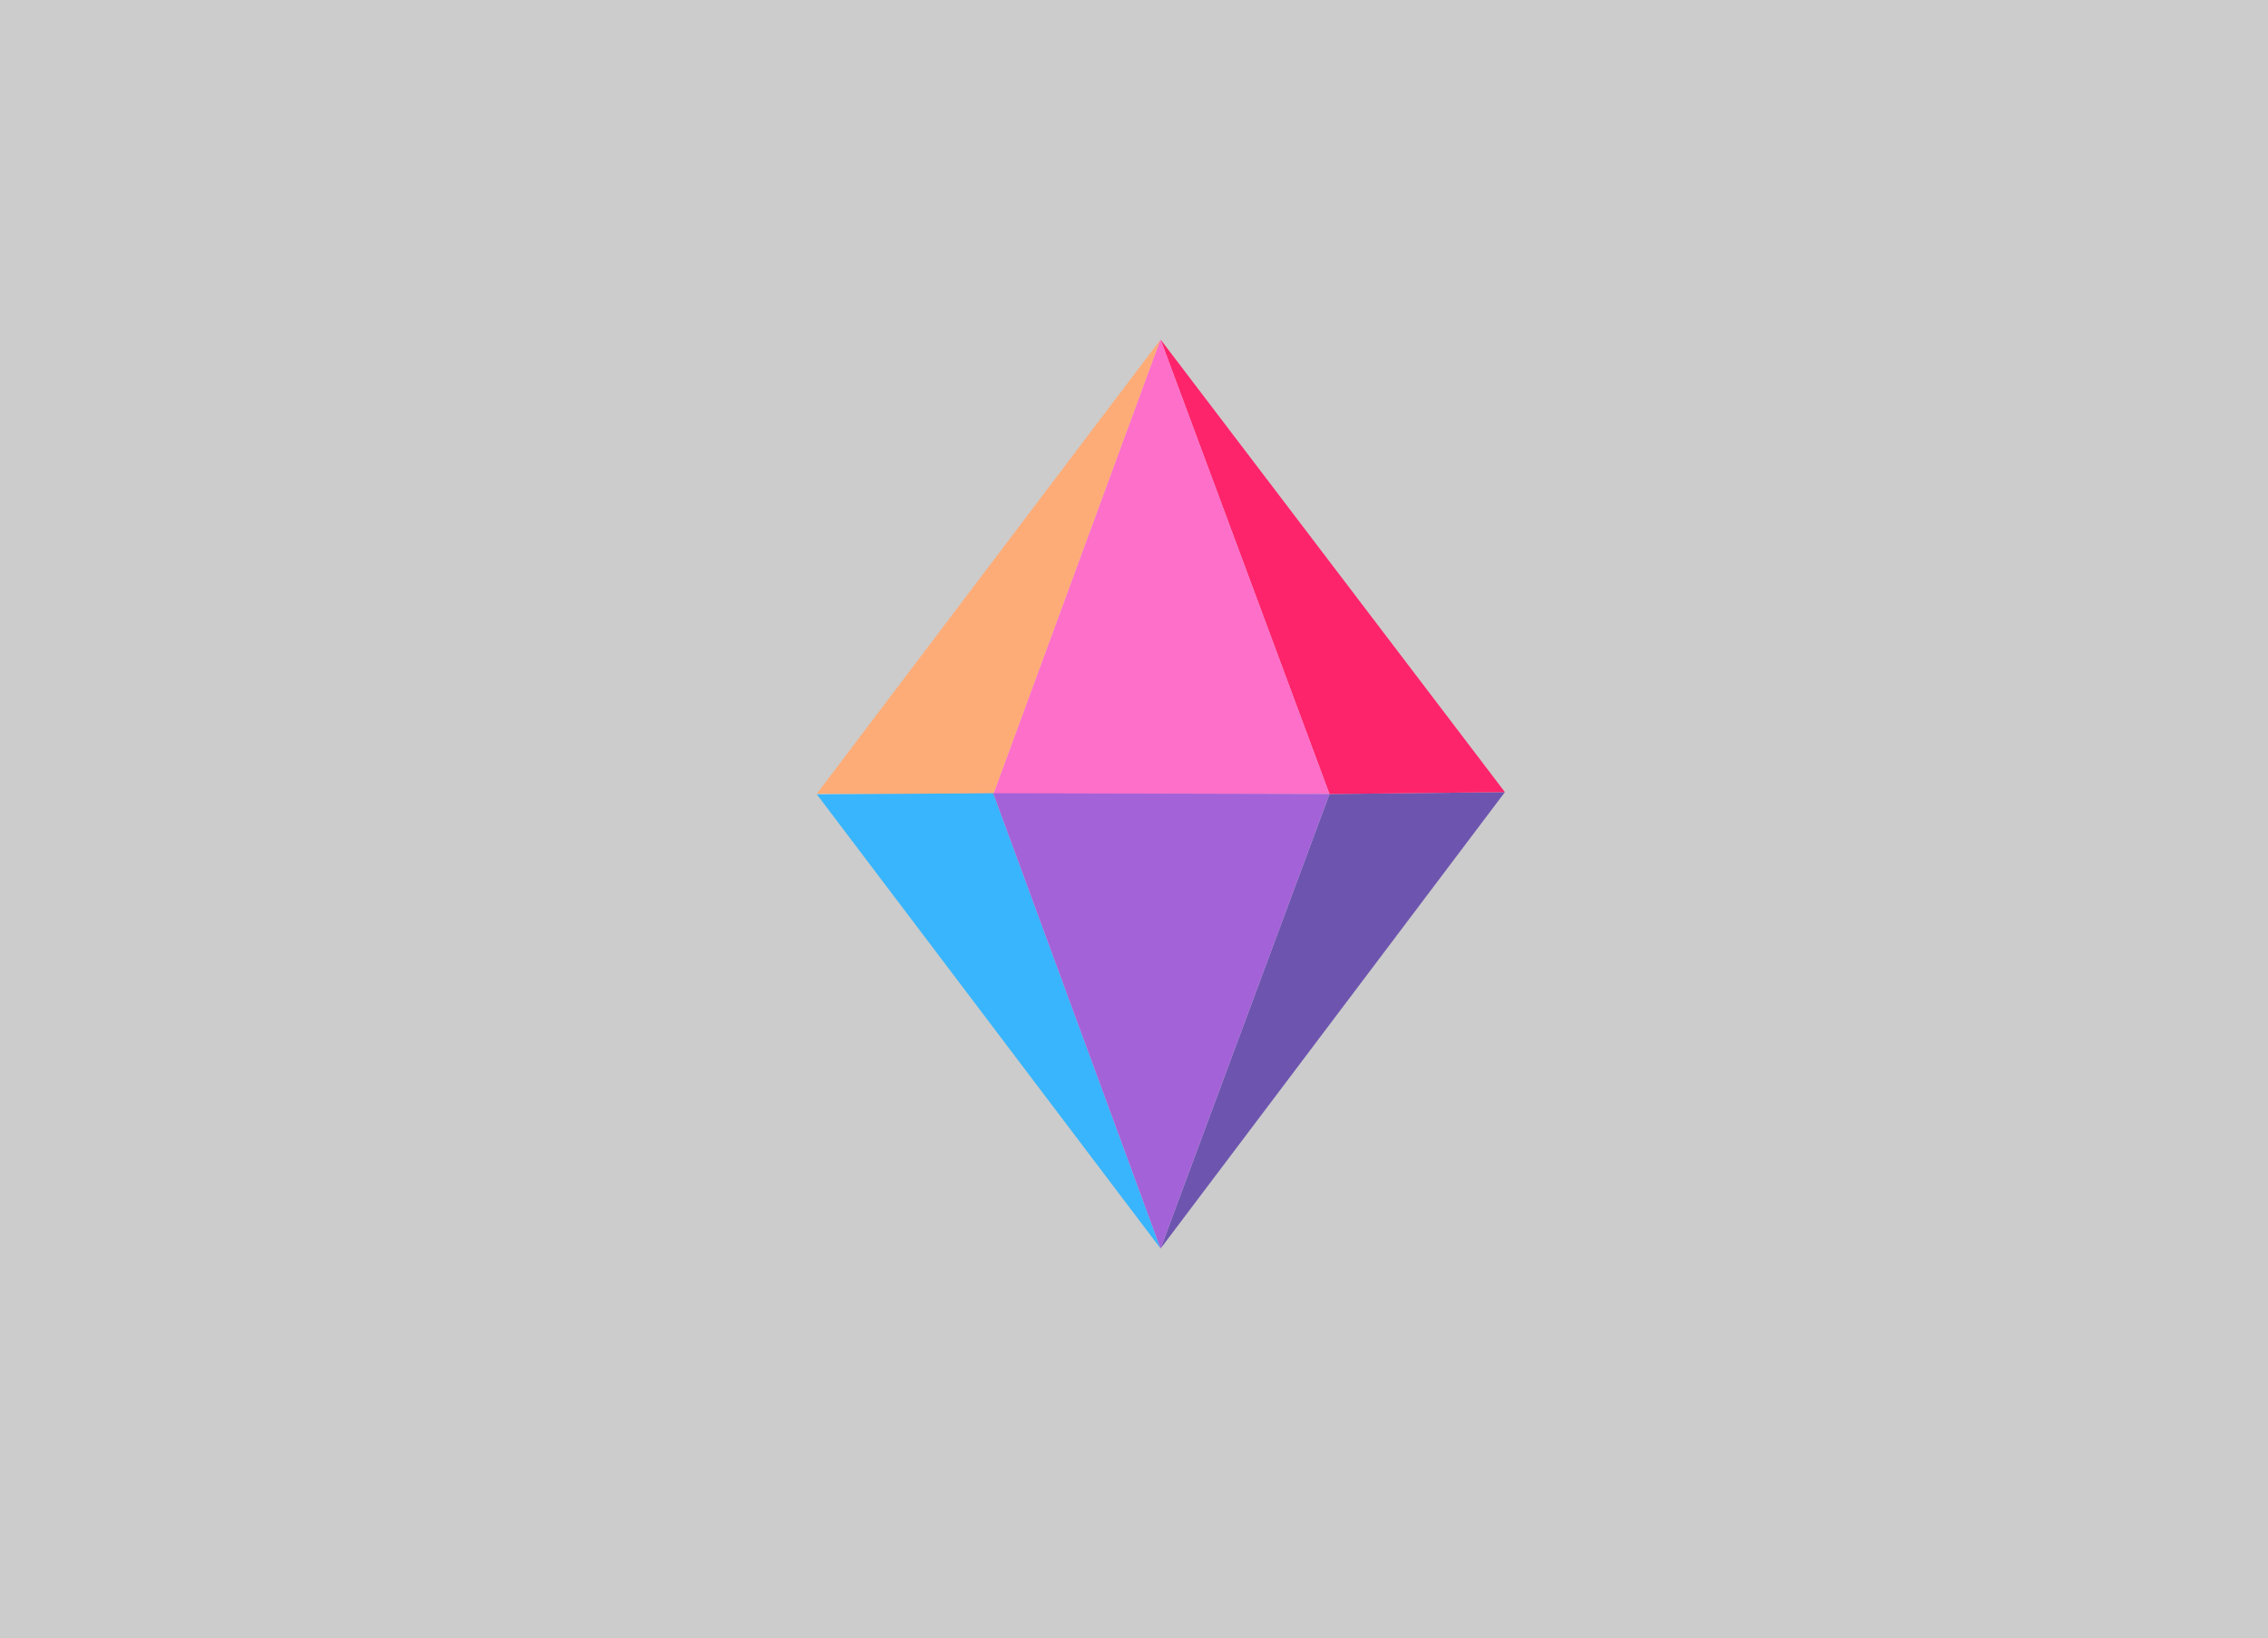
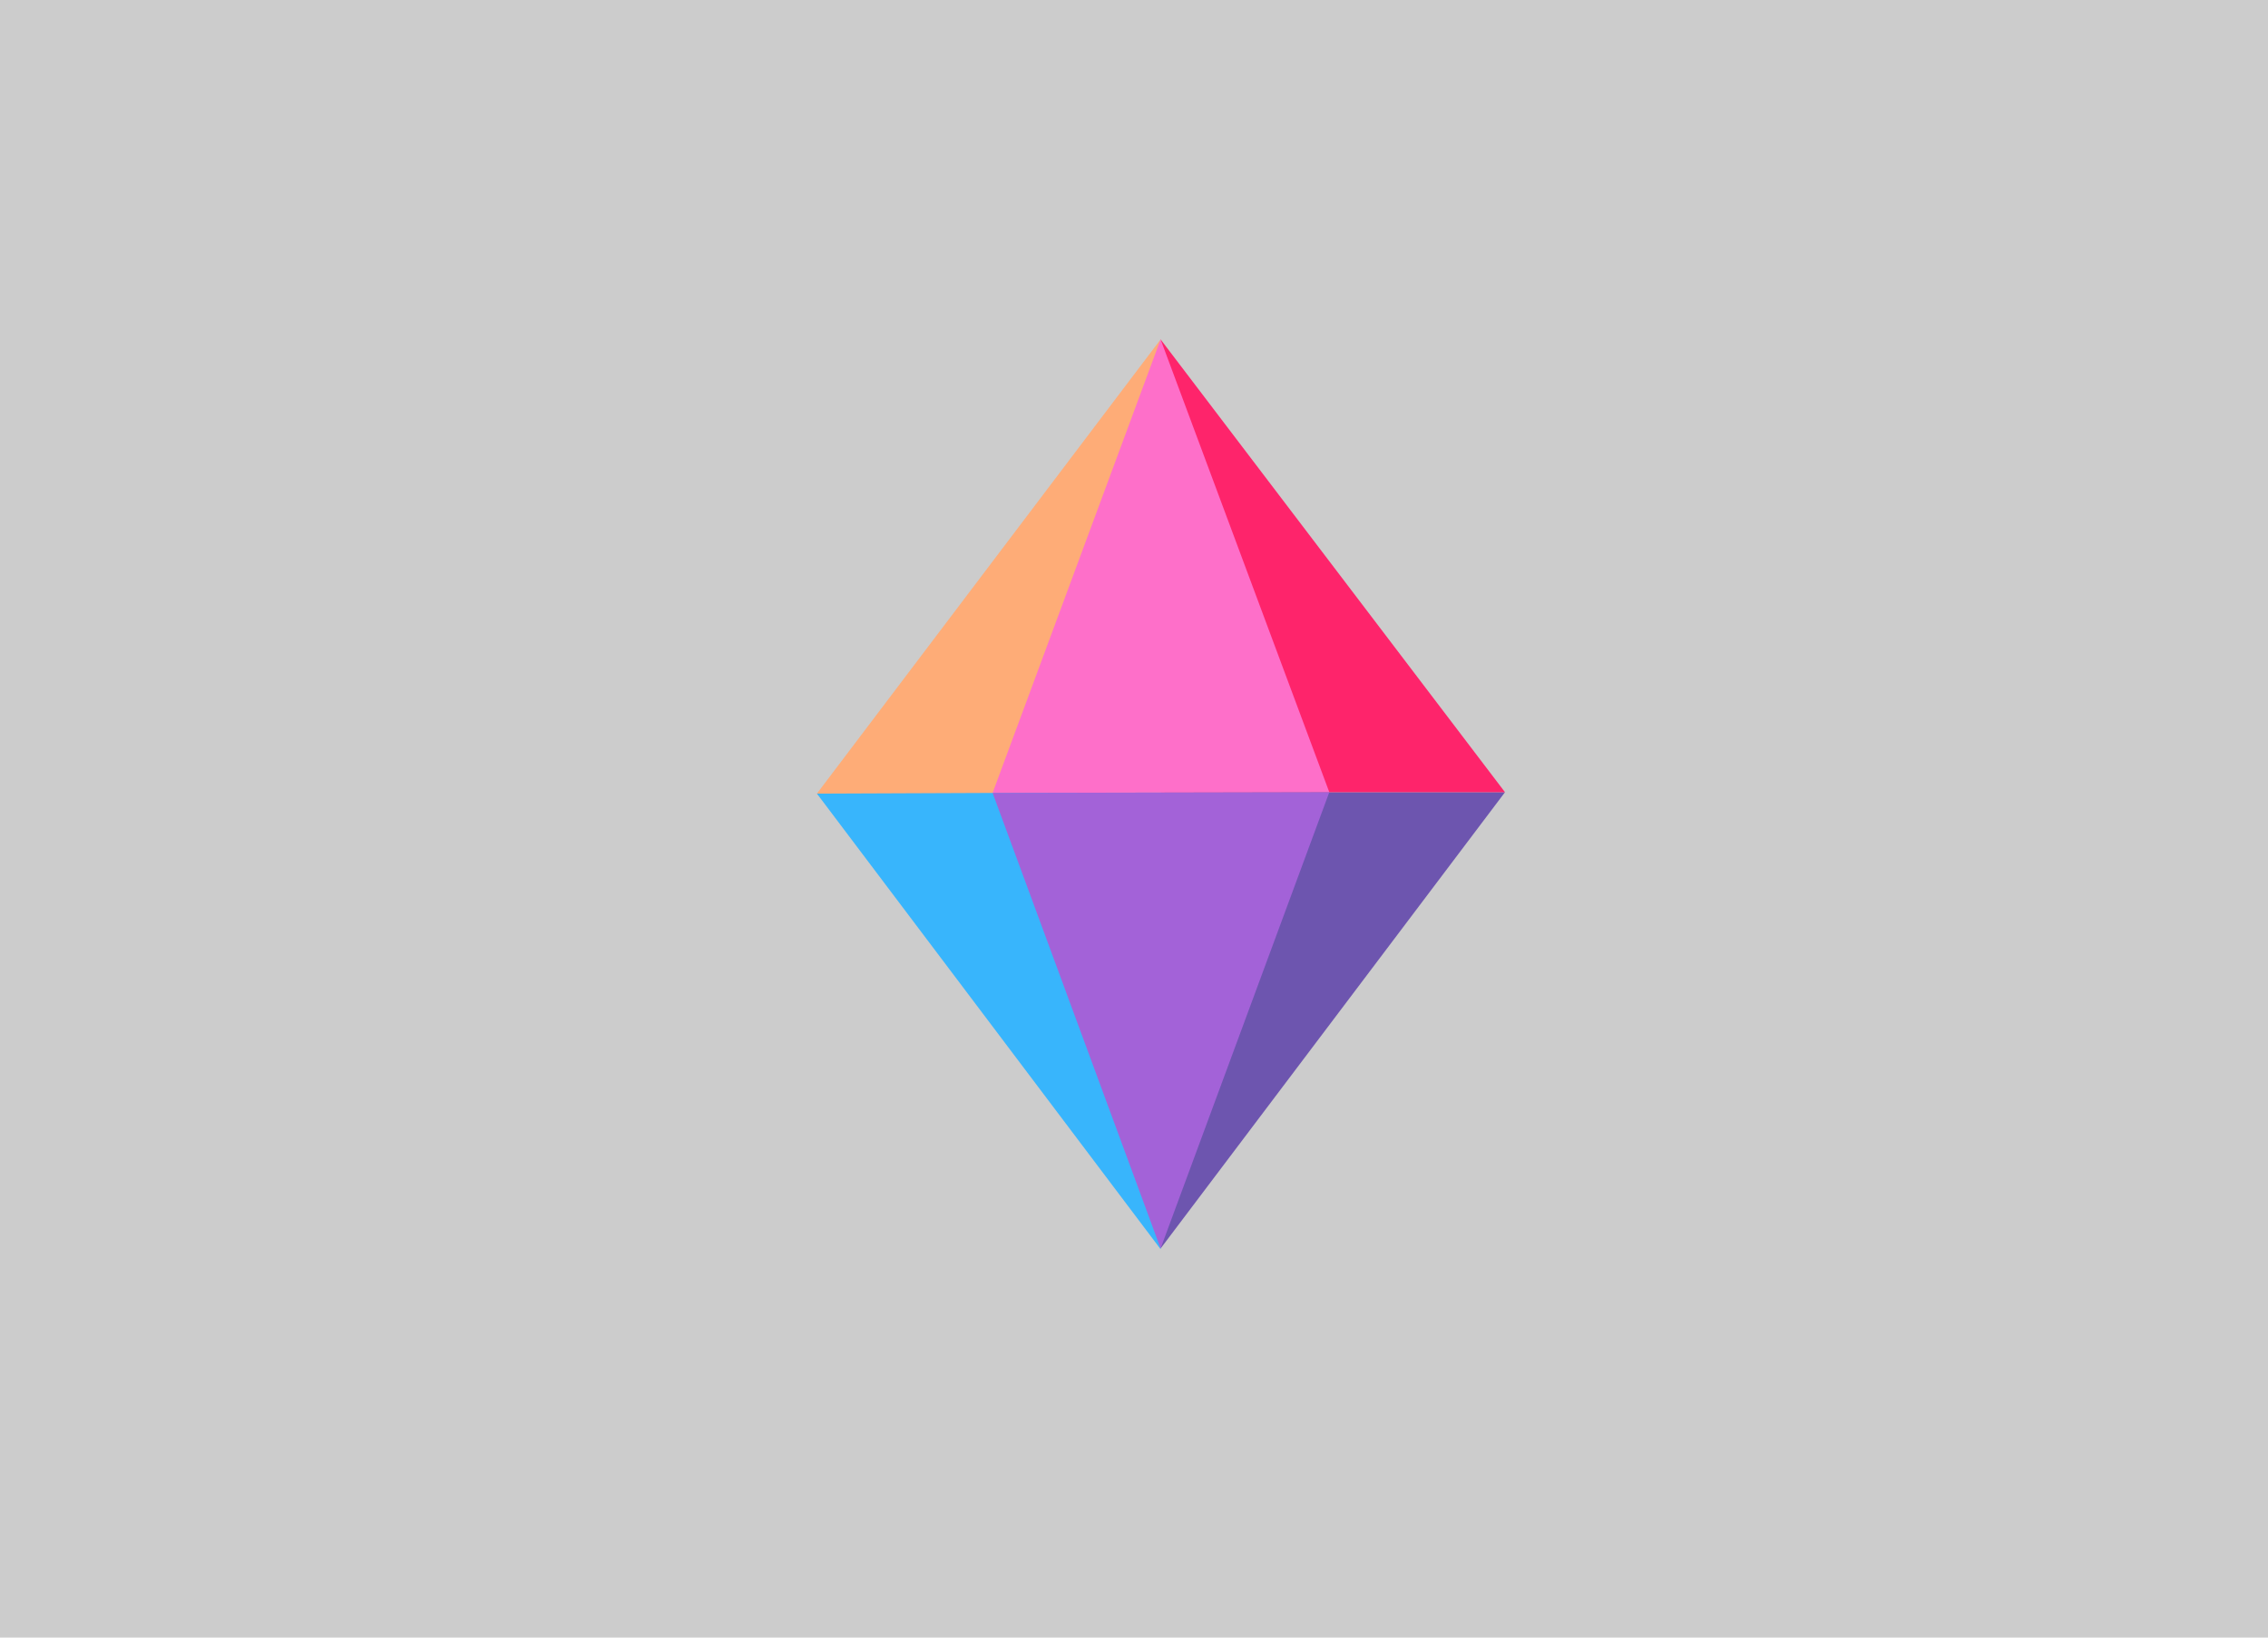
- <svg xmlns="http://www.w3.org/2000/svg" xmlns:xlink="http://www.w3.org/1999/xlink" width="324px" height="234px" viewBox="0 0 324 234" version="1.1" id="svg847">
-   <defs id="defs851">
-     <filter style="color-interpolation-filters:sRGB" id="filter1769" x="-0.057" width="1.115" y="-0.057" height="1.114">
-       <feGaussianBlur stdDeviation="3.531" id="feGaussianBlur1771" />
-     </filter>
-     <radialGradient id="c" cx="158.429" cy="578.088" r="65" xlink:href="#a" gradientUnits="userSpaceOnUse" gradientTransform="matrix(0,-1.98198,1.8439,0,-980.7539,341.4141)" fx="158.429" fy="578.088" />
-     <linearGradient id="a">
-       <stop offset="0" stop-color="#fd5" id="stop1478" />
-       <stop offset=".1" stop-color="#fd5" id="stop1480" />
-       <stop offset=".5" stop-color="#ff543e" id="stop1482" />
-       <stop offset="1" stop-color="#c837ab" id="stop1484" />
-     </linearGradient>
-     <radialGradient id="d" cx="147.694" cy="473.455" r="65" xlink:href="#b" gradientUnits="userSpaceOnUse" gradientTransform="matrix(0.17394,0.86872,-3.5818,0.71718,1698.996,-571.0829)" fx="147.694" fy="473.455" />
-     <linearGradient id="b">
-       <stop offset="0" stop-color="#3771c8" id="stop1471" />
-       <stop stop-color="#3771c8" offset=".128" id="stop1473" />
-       <stop offset="1" stop-color="#60f" stop-opacity="0" id="stop1475" />
-     </linearGradient>
-     <radialGradient id="a-3" cx="101.9" cy="809" r="1.1" gradientTransform="matrix(800,0,0,-800,-81739.356,647557.63)" gradientUnits="userSpaceOnUse">
-       <stop offset="0" style="stop-color:#09f" id="stop2227" />
-       <stop offset=".6" style="stop-color:#a033ff" id="stop2229" />
-       <stop offset=".9" style="stop-color:#ff5280" id="stop2231" />
-       <stop offset="1" style="stop-color:#ff7061" id="stop2233" />
-     </radialGradient>
-   </defs>
-   <g id="surface1" style="fill-opacity:1;fill:#cccccc">
-     <rect x="0" y="0" width="324" height="234" style="fill:#cccccc;fill-opacity:1;stroke:none" id="rect840" />
-     <path style="fill:#cccccc;stroke-width:1.022;stroke-linecap:butt;stroke-linejoin:miter;stroke:rgb(100%, 100%, 100%);stroke-opacity:1;stroke-miterlimit:4;fill-opacity:1" d="M -0.944 -1.083 L 181.217 -1.083 L 181.217 130.605 L -0.944 130.605 Z M -0.944 -1.083 " transform="matrix(1.8,0,0,1.8,0,0)" id="path842" />
-   </g>
-   <path style="fill:url(#linearGradient1780);fill-opacity:1;stroke-width:0.379" d="m 165.796,48.511 c -36.229,0 -65.692,29.453 -65.705,65.654 -0.006,12.405 3.466,24.488 10.041,34.943 l 1.563,2.483 -6.637,24.228 24.859,-6.518 2.4,1.422 c 10.082,5.984 21.641,9.148 33.429,9.154 h 0.025 c 36.201,0 65.664,-29.455 65.678,-65.659 0.006,-17.544 -6.818,-34.042 -19.219,-46.452 -12.401,-12.41 -28.89,-19.248 -46.434,-19.255 z" id="path61-8" />
-   <g id="g9834" transform="translate(-6.66056,2.396925)">
-     <path style="fill:#feac77;fill-opacity:1;stroke:none;stroke-width:1px;stroke-linecap:butt;stroke-linejoin:miter;stroke-opacity:1" d="M 123.355,111.013 172.457,46.114 148.546,111.176 Z" id="path1116" />
-     <path style="fill:#38b5fc;fill-opacity:1;stroke:none;stroke-width:1px;stroke-linecap:butt;stroke-linejoin:miter;stroke-opacity:1" d="m 123.355,111.113 49.102,64.898 -23.91,-65.062 z" id="path1116-6" />
-     <path style="fill:#6d55af;fill-opacity:1;stroke:none;stroke-width:1px;stroke-linecap:butt;stroke-linejoin:miter;stroke-opacity:1" d="m 221.648,110.79 -49.191,65.221 24.126,-64.948 z" id="path1116-6-7" />
-     <path style="fill:#fe246b;fill-opacity:1;stroke:none;stroke-width:1px;stroke-linecap:butt;stroke-linejoin:miter;stroke-opacity:1" d="M 221.648,110.79 172.457,46.114 196.583,111.063 Z" id="path1116-6-5" />
-     <path style="fill:#fe6fc9;fill-opacity:1;stroke:none;stroke-width:1px;stroke-linecap:butt;stroke-linejoin:miter;stroke-opacity:1" d="m 172.457,46.114 -23.91,65.062 48.037,-0.114 z" id="path2429" />
-     <path style="fill:#a362d8;fill-opacity:1;stroke:none;stroke-width:1px;stroke-linecap:butt;stroke-linejoin:miter;stroke-opacity:1" d="m 172.457,176.011 -23.91,-65.062 48.037,0.114 z" id="path2429-3" />
-   </g>
+ <svg xmlns="http://www.w3.org/2000/svg" width="324" height="234">
+   <path fill="#ccc" d="M0 0h324v234H0Z" />
+   <path fill="#feac77" d="m116.7 113.4 49.1-64.9v64.9Z" />
+   <path fill="#38b5fc" d="m116.7 113.4 49.1 65.1.1-65.3Z" />
+   <path fill="#6d55af" d="m215 113.2-49.2 65.2v-65.2Z" />
+   <path fill="#fe246b" d="m215 113.2-49.2-64.7.1 64.7Z" />
+   <path fill="#fe6fc9" d="m165.8 48.5-24 64.8 48.1-.1Z" />
+   <path fill="#a362d8" d="m165.8 178.4-24-65.1 48.1-.1Z" />
</svg>
